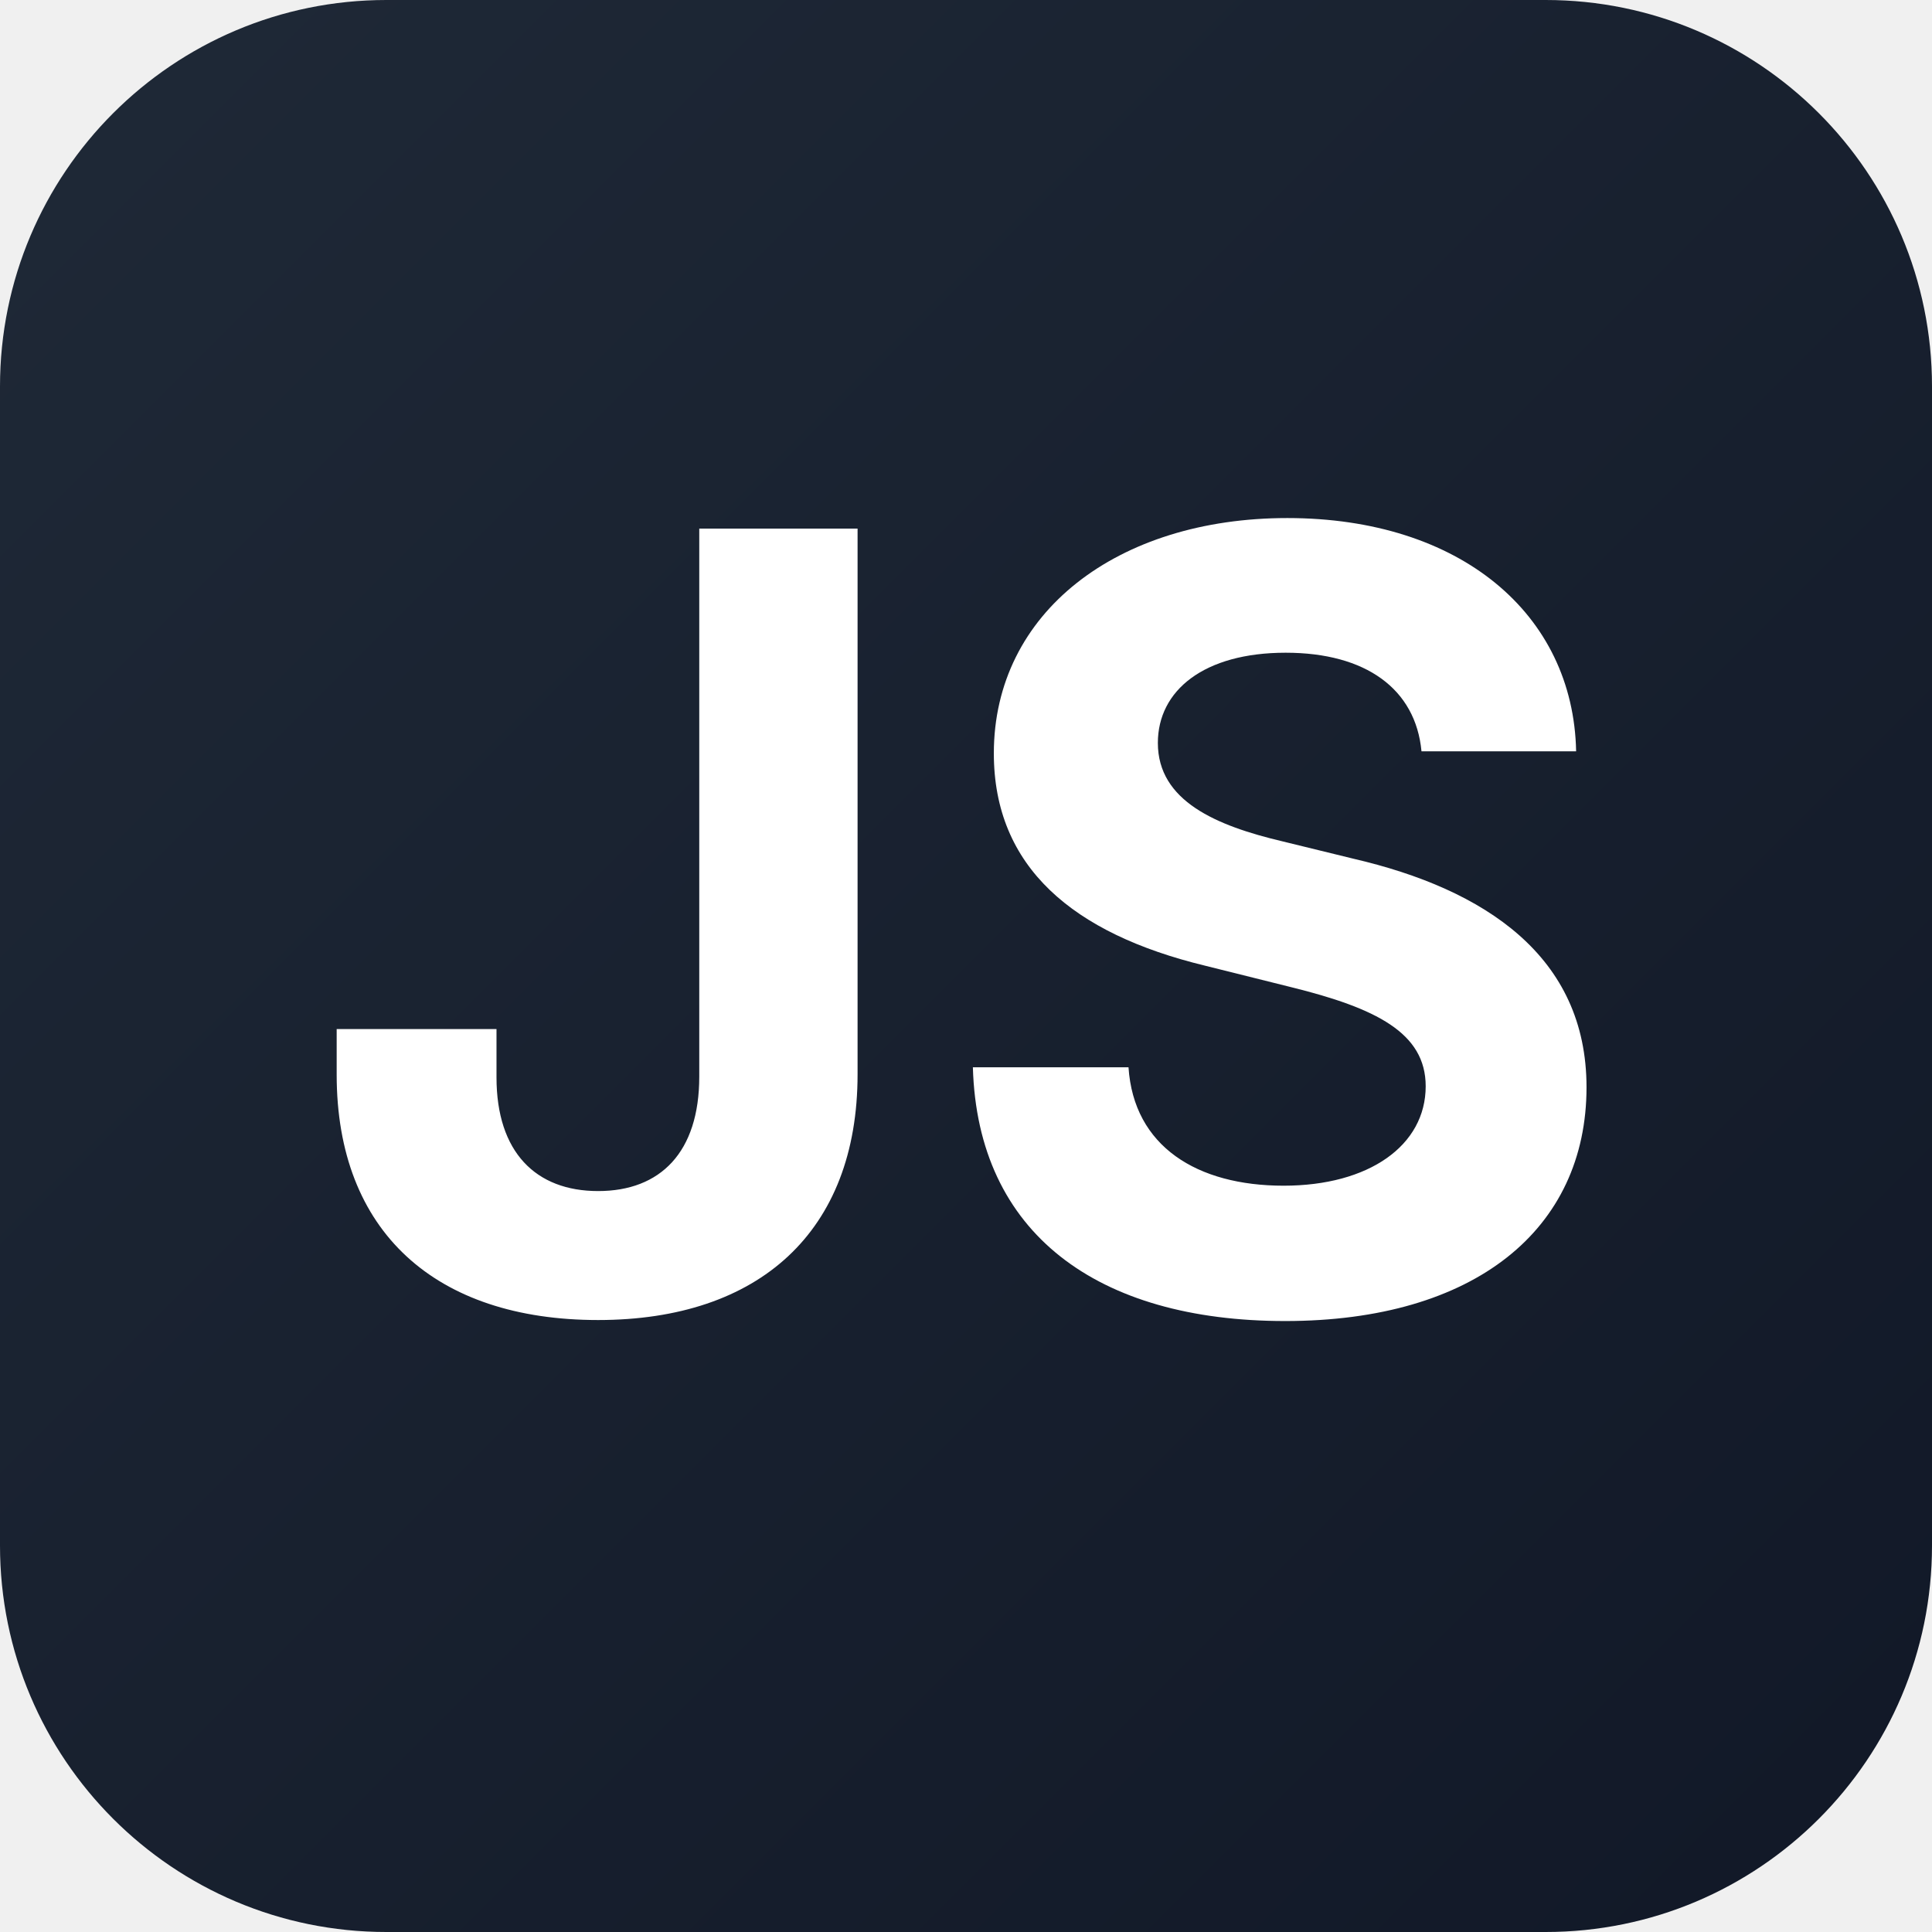
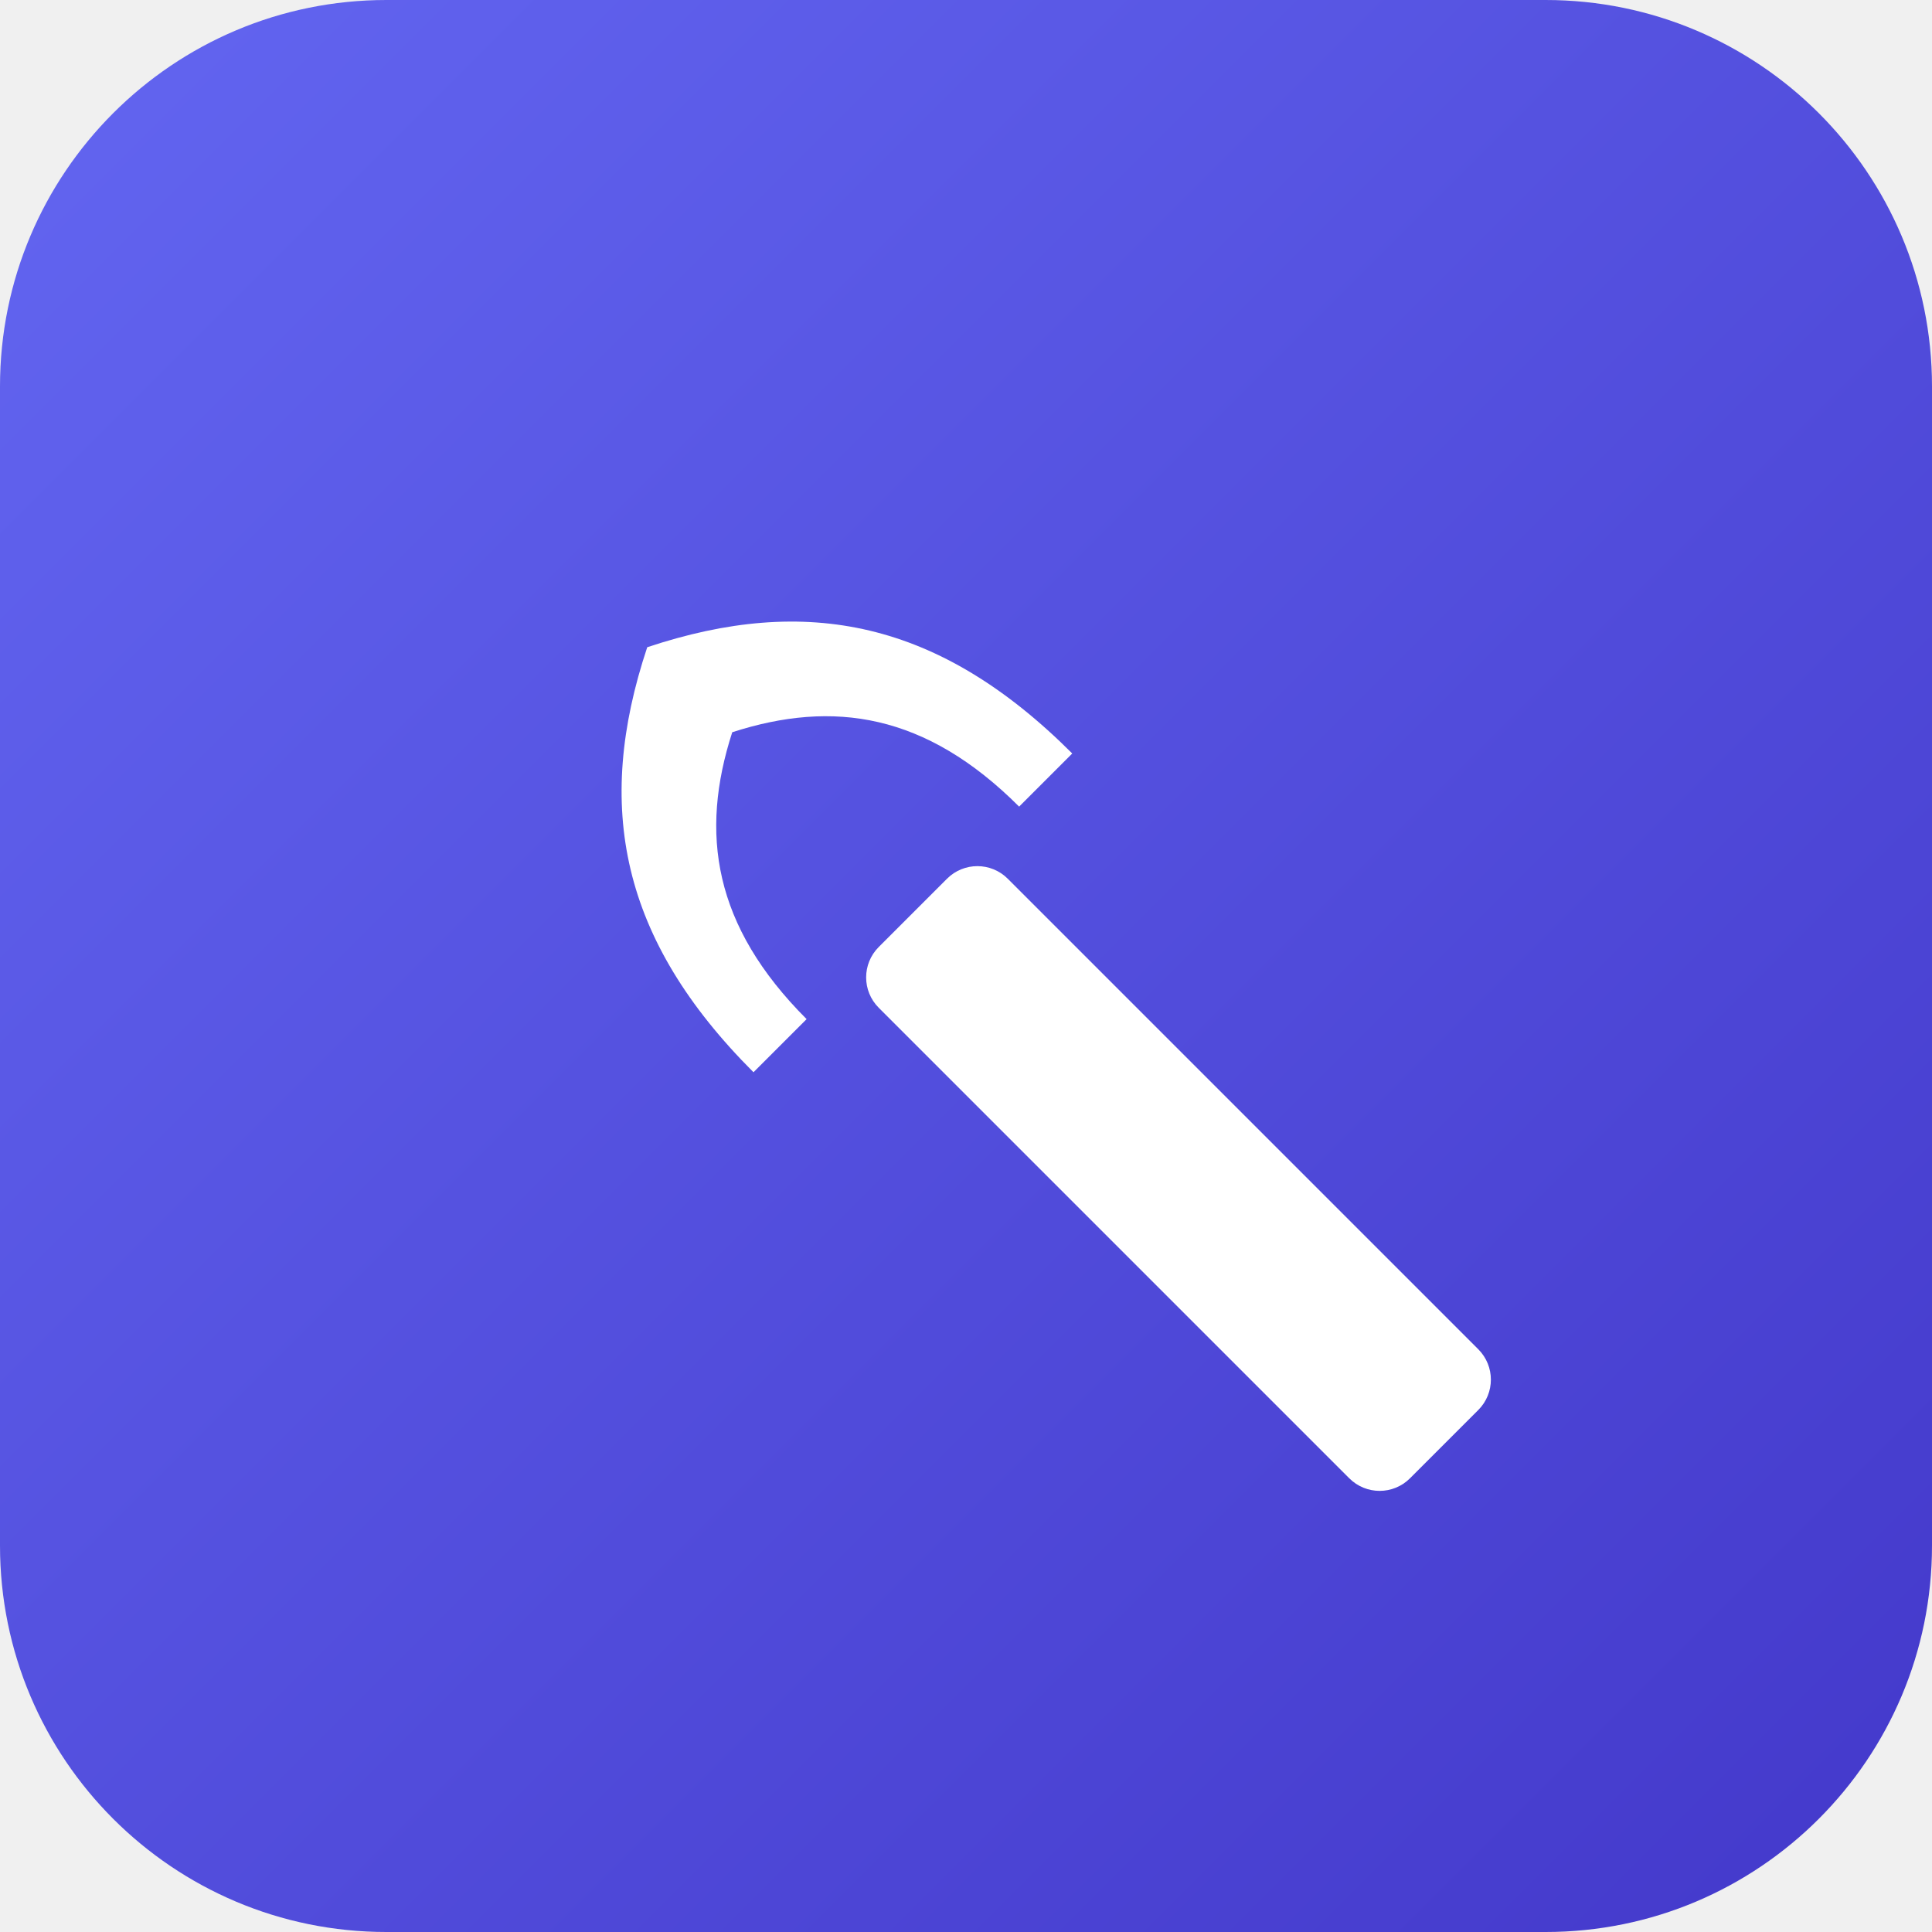
<svg xmlns="http://www.w3.org/2000/svg" viewBox="0 0 180 180">
  <defs>
    <linearGradient id="bg" x1="0%" y1="0%" x2="100%" y2="100%">
-       <stop offset="0%" style="stop-color:#1f2937" />
-       <stop offset="100%" style="stop-color:#111827" />
+       <stop offset="0%" style="stop-color:#6366f1" />
+       <stop offset="100%" style="stop-color:#4338ca" />
    </linearGradient>
  </defs>
  <rect width="180" height="180" rx="36" fill="url(#bg)" />
-   <text x="90" y="122" font-family="system-ui, -apple-system, sans-serif" font-size="100" font-weight="700" text-anchor="middle" fill="white">JS</text>
+   <g transform="translate(90,90) rotate(-45)" fill="white">
+     <rect x="-8.5" y="-7" width="17" height="70" rx="4" />
+     <path d="M-21,-7 C-21,-24.5 -14,-35 0,-42 C14,-35 21,-24.5 21,-7 L14,-7 C14,-19.3 8.8,-26.3 0,-30.8 C-8.8,-26.3 -14,-19.3 -14,-7 Z" />
+   </g>
</svg>
